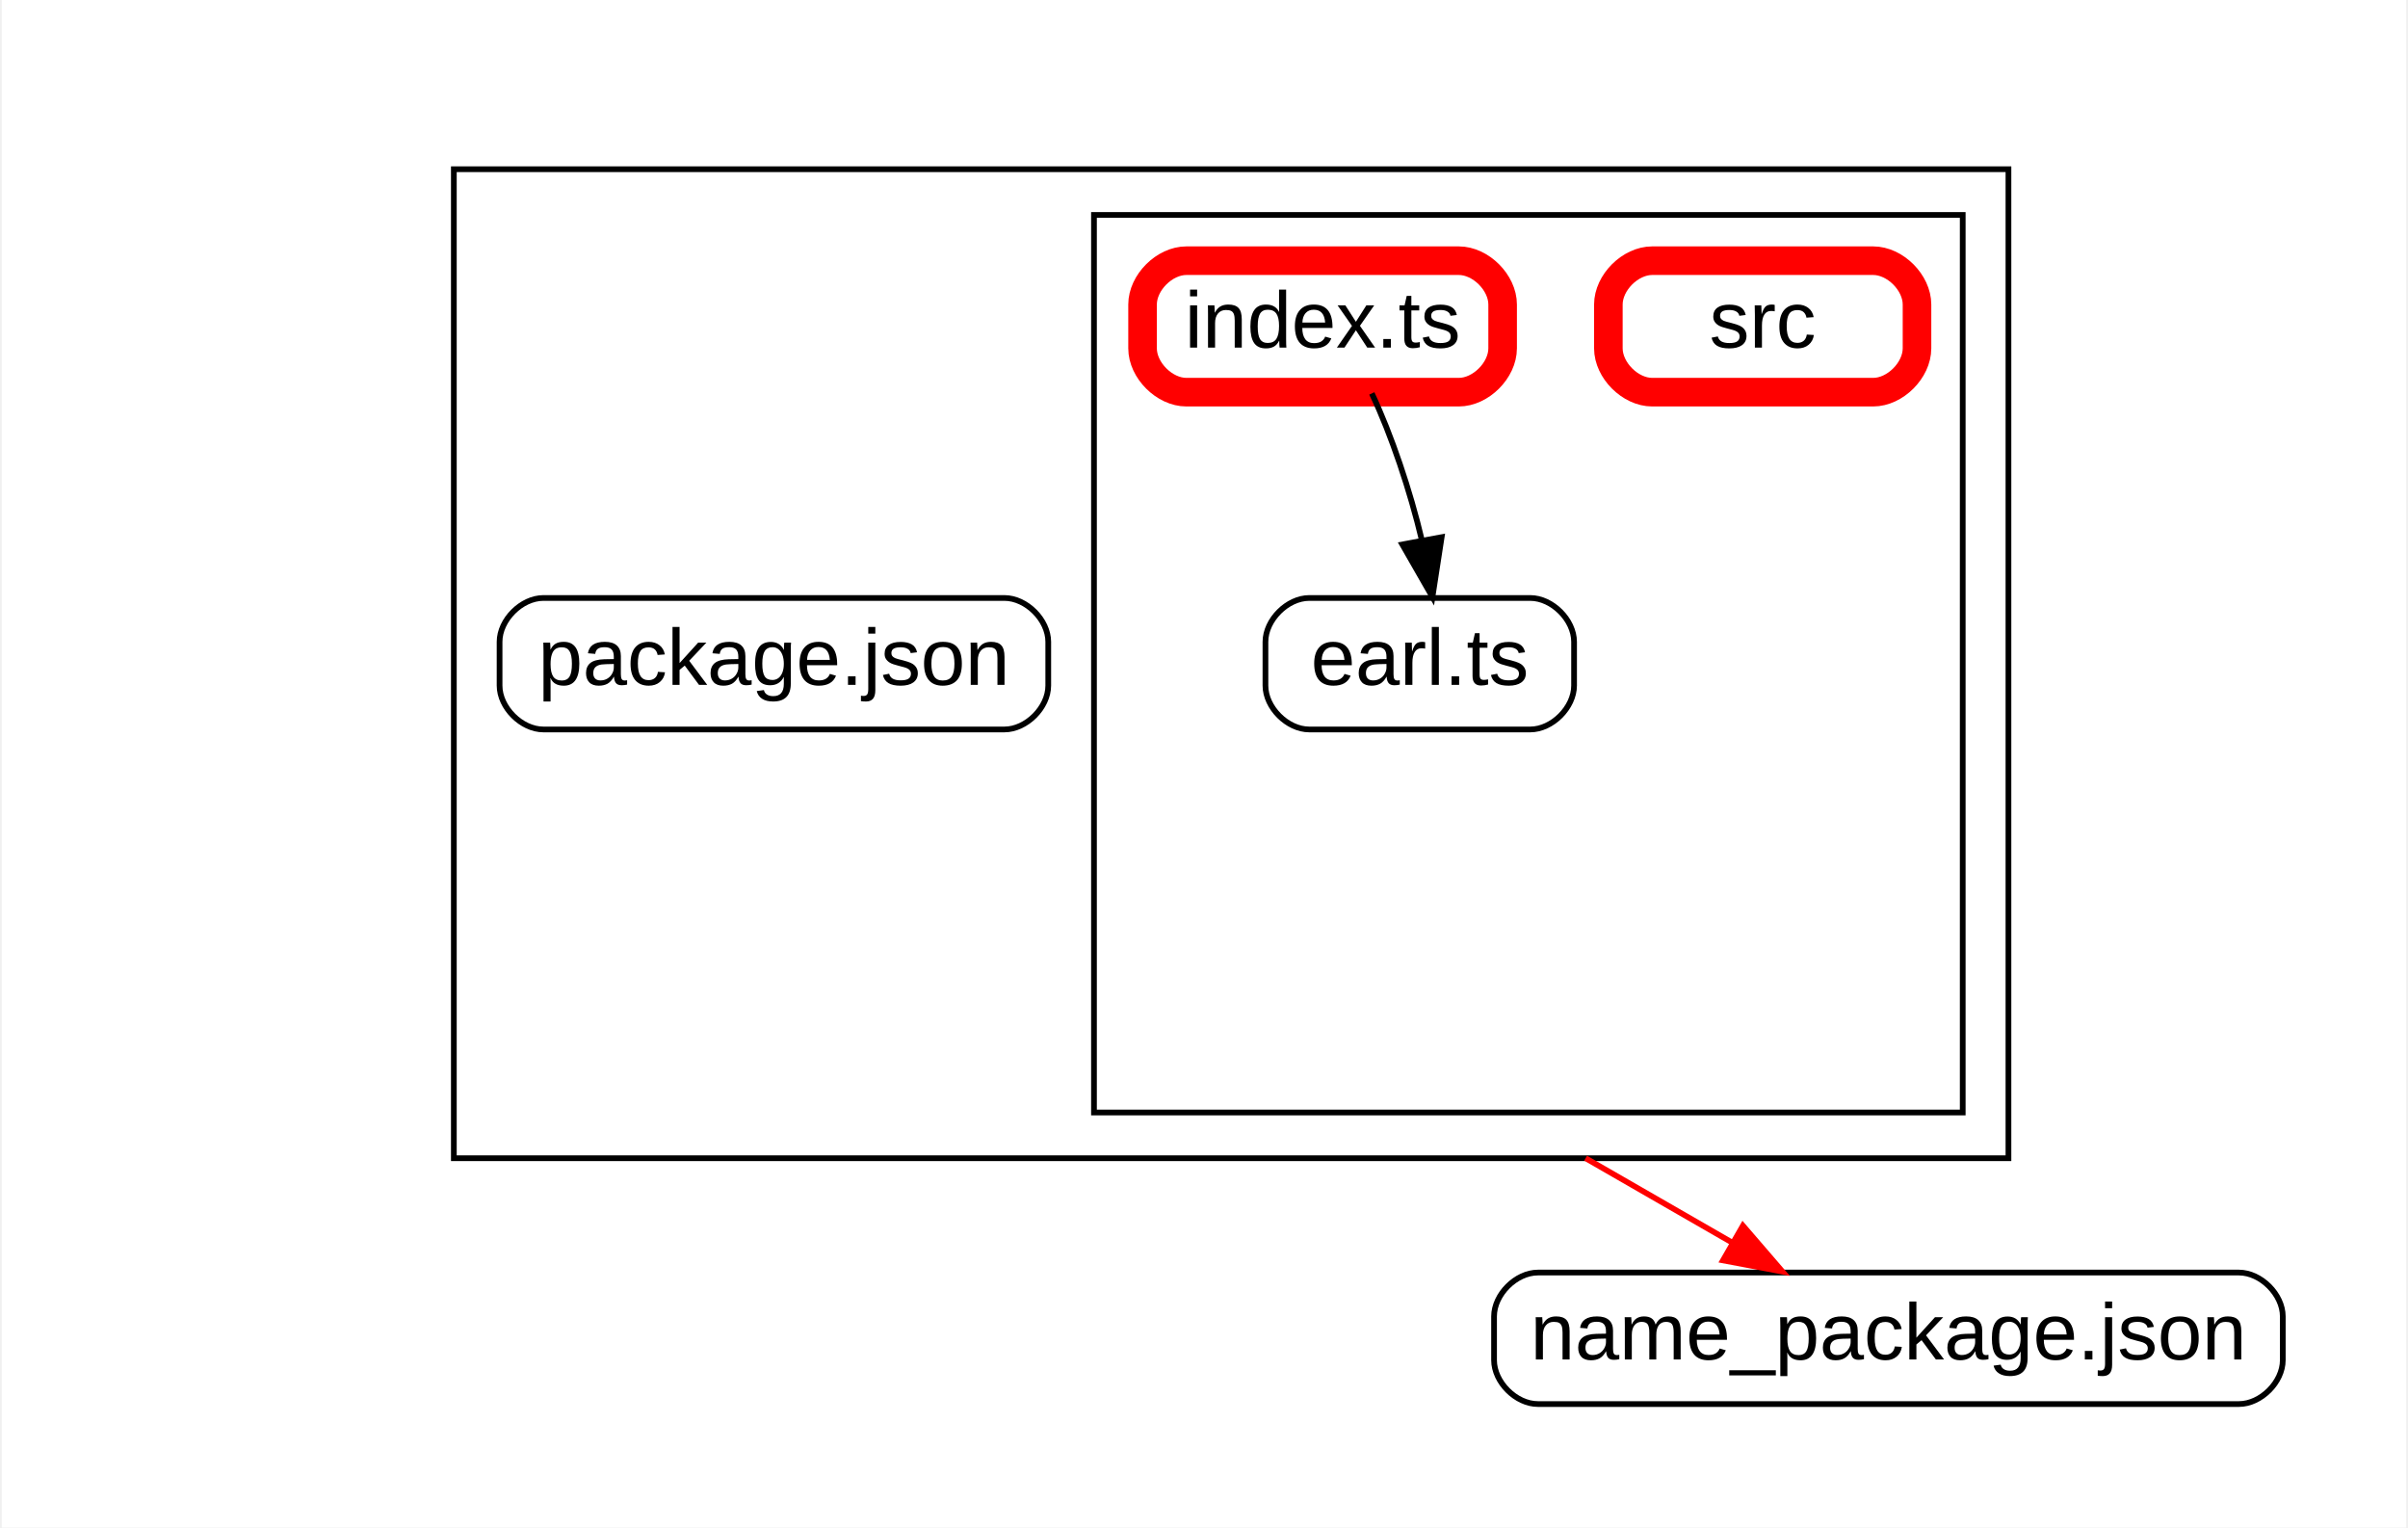
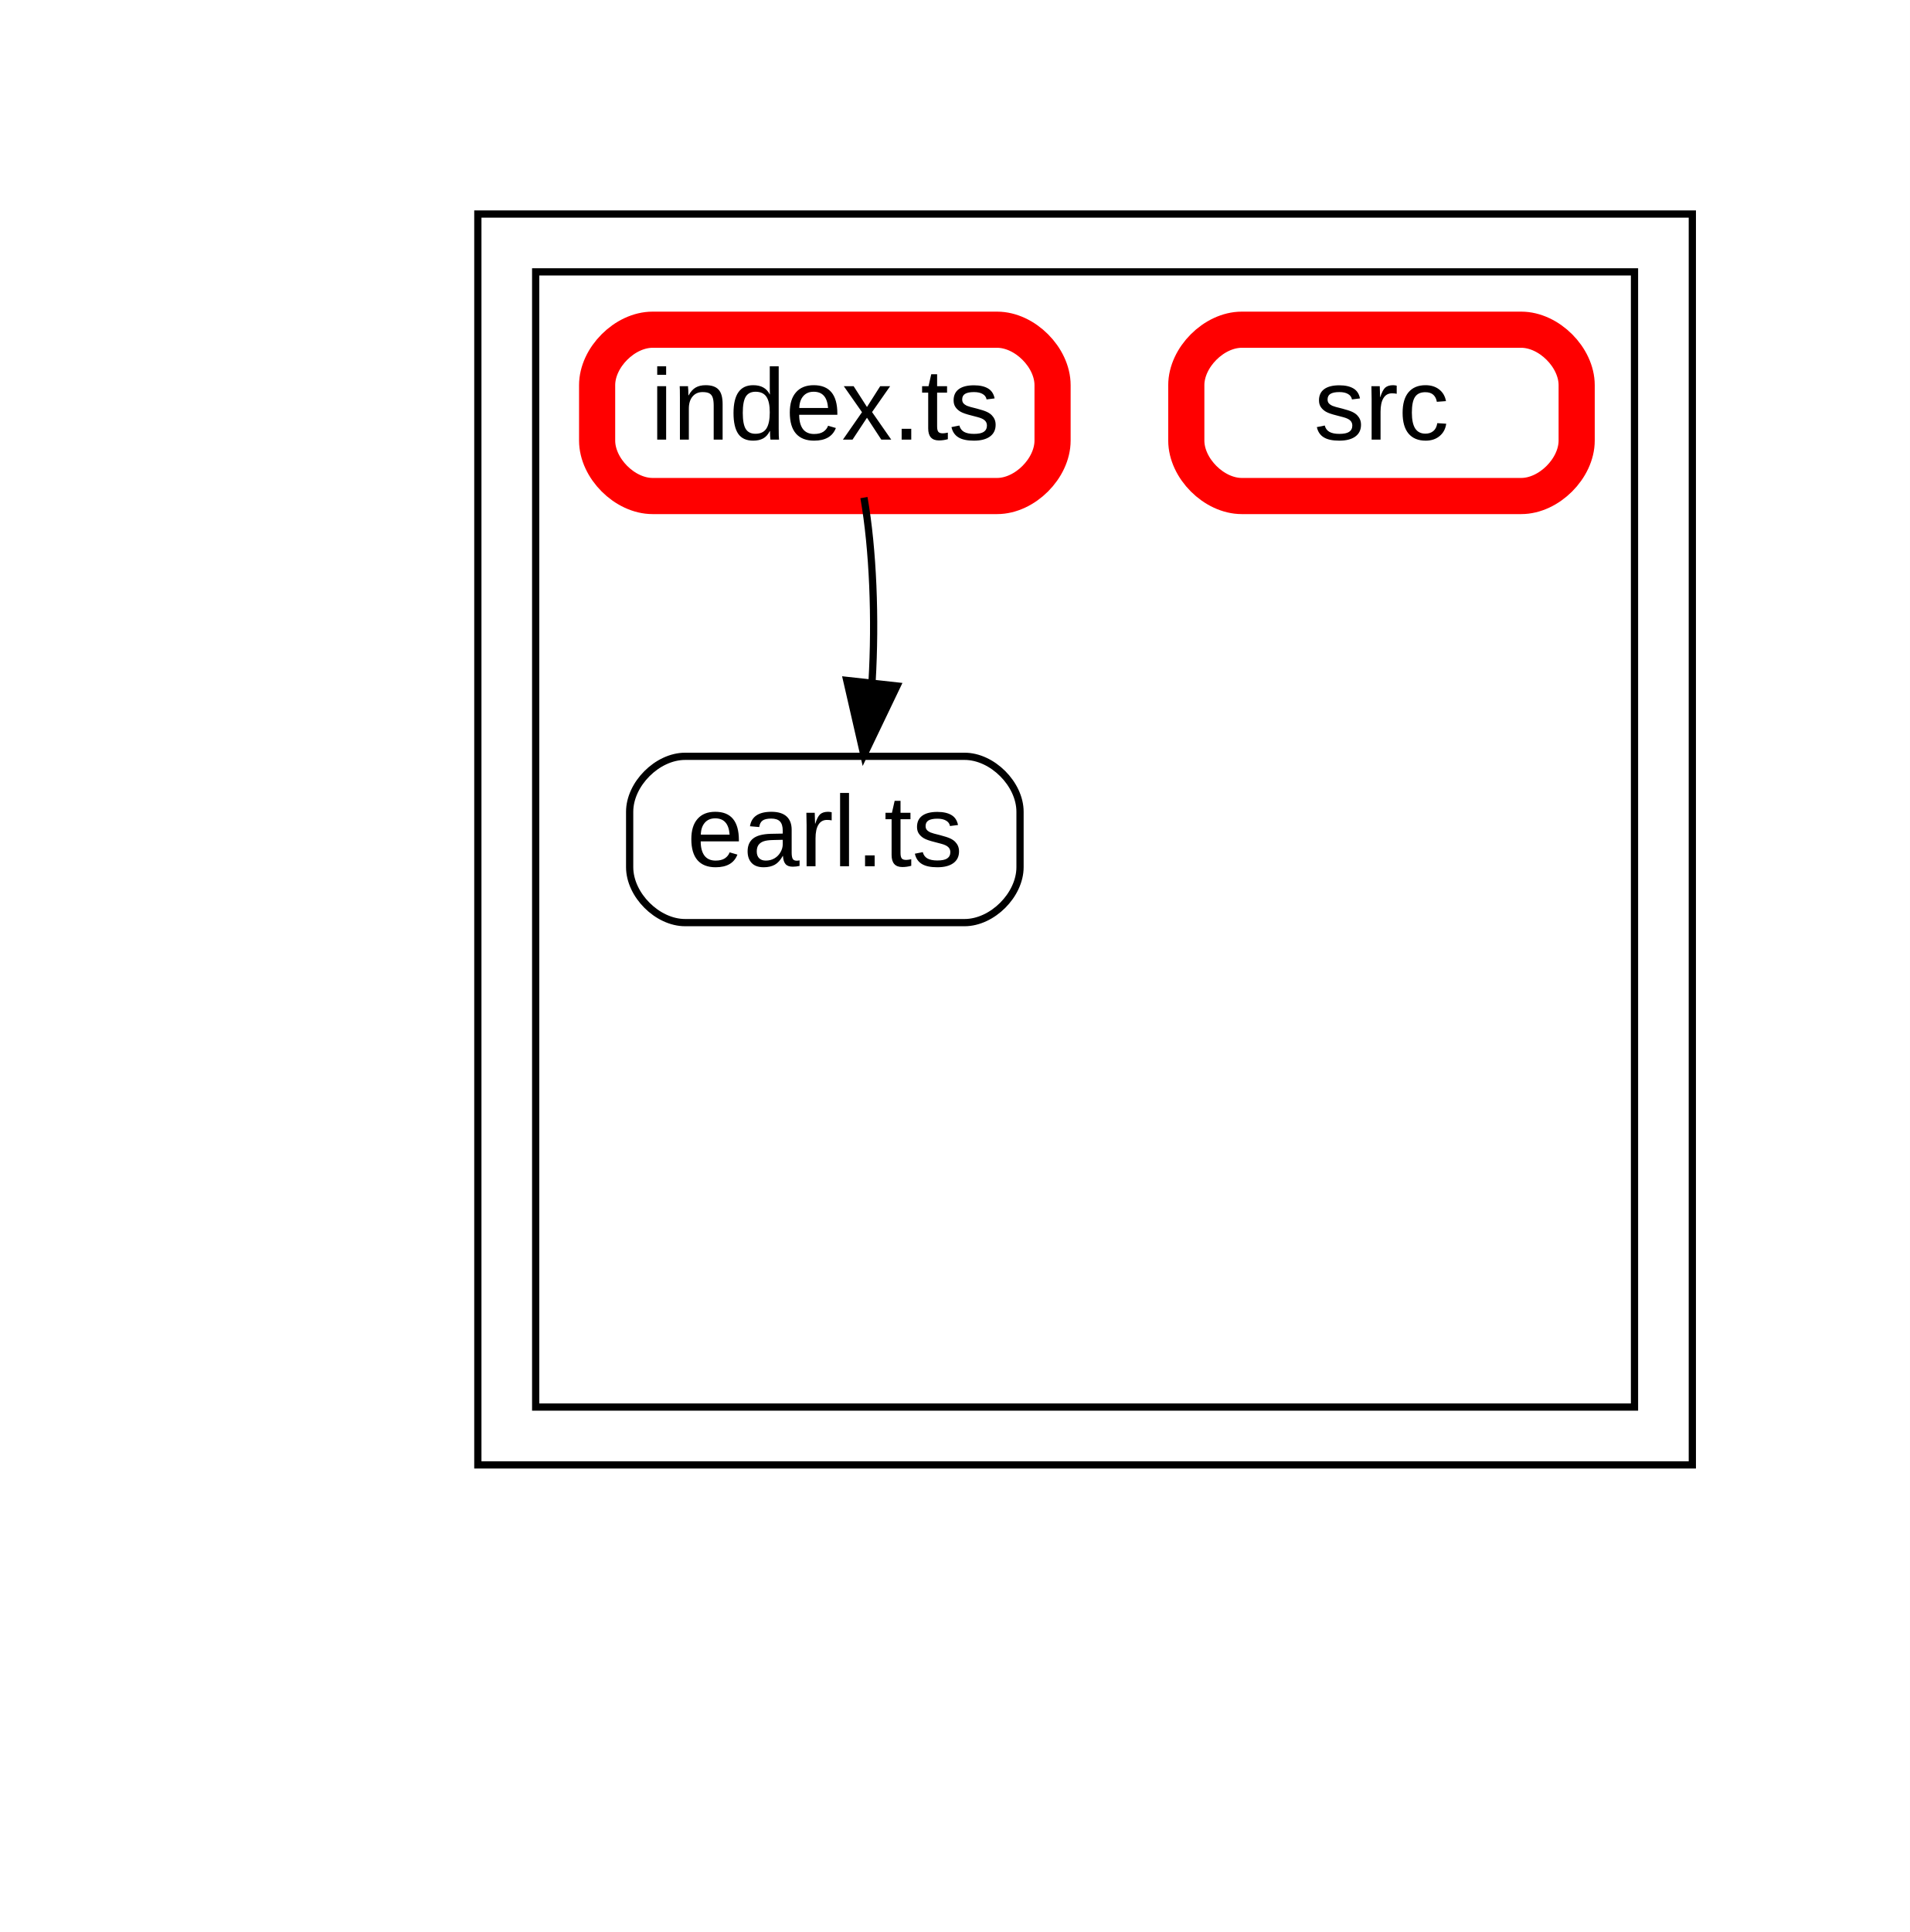
- <svg xmlns="http://www.w3.org/2000/svg" width="421pt" height="267pt" viewBox="0.00 0.00 420.70 267.20">
+ <svg xmlns="http://www.w3.org/2000/svg" width="264pt" height="267pt" viewBox="0.00 0.00 264.20 267.20">
  <g id="graph0" class="graph" transform="scale(1 1) rotate(0) translate(21.6 245.6)">
-     <polygon fill="#ffffff" stroke="transparent" points="-21.6,21.6 -21.6,-245.6 399.1,-245.6 399.1,21.6 -21.6,21.6" />
+     <polygon fill="#ffffff" stroke="transparent" points="-21.6,21.6 -21.6,-245.6 242.6,-245.6 242.6,21.6 -21.6,21.6" />
    <g id="clust1" class="cluster">
-       <polygon fill="#ffffff" stroke="#000000" points="57.5,-43 57.5,-216 329.5,-216 329.5,-43 57.5,-43" />
+       <polygon fill="#ffffff" stroke="#000000" points="44.5,-43 44.5,-216 212.5,-216 212.5,-43 44.5,-43" />
    </g>
    <g id="clust2" class="cluster">
-       <polygon fill="#ffffff" stroke="#000000" points="169.5,-51 169.5,-208 321.5,-208 321.5,-51 169.5,-51" />
+       <polygon fill="#ffffff" stroke="#000000" points="52.5,-51 52.5,-208 204.5,-208 204.5,-51 52.5,-51" />
    </g>
    <g id="node2" class="node">
-       <path fill="none" stroke="#000000" d="M153.83,-141C153.83,-141 73.17,-141 73.17,-141 69.33,-141 65.5,-137.17 65.5,-133.33 65.5,-133.33 65.5,-125.67 65.5,-125.67 65.5,-121.83 69.33,-118 73.17,-118 73.17,-118 153.83,-118 153.83,-118 157.67,-118 161.5,-121.83 161.5,-125.67 161.5,-125.67 161.5,-133.33 161.5,-133.33 161.5,-137.17 157.67,-141 153.83,-141" />
-       <text text-anchor="middle" x="113.5" y="-125.8" font-family="Arial" font-size="14.00" fill="#000000">package.json</text>
+       <path fill="none" stroke="#000000" d="M111.83,-141C111.83,-141 73.17,-141 73.17,-141 69.33,-141 65.5,-137.17 65.5,-133.33 65.5,-133.33 65.5,-125.67 65.5,-125.67 65.5,-121.83 69.33,-118 73.17,-118 73.17,-118 111.83,-118 111.83,-118 115.67,-118 119.5,-121.83 119.5,-125.67 119.5,-125.67 119.5,-133.33 119.5,-133.33 119.5,-137.17 115.67,-141 111.83,-141" />
+       <text text-anchor="middle" x="92.5" y="-125.8" font-family="Arial" font-size="14.00" fill="#000000">earl.ts</text>
    </g>
-     <g id="node4" class="node">
-       <path fill="none" stroke="#000000" d="M369.83,-23C369.83,-23 247.17,-23 247.17,-23 243.33,-23 239.5,-19.17 239.5,-15.33 239.5,-15.33 239.5,-7.67 239.5,-7.67 239.5,-3.83 243.33,0 247.17,0 247.17,0 369.83,0 369.83,0 373.67,0 377.5,-3.83 377.5,-7.67 377.5,-7.67 377.5,-15.33 377.5,-15.33 377.5,-19.17 373.67,-23 369.83,-23" />
-       <text text-anchor="middle" x="308.5" y="-7.8" font-family="Arial" font-size="14.00" fill="#000000">name_package.json</text>
+     <g id="node3" class="node">
+       <path fill="none" stroke="#ff0000" stroke-width="5" d="M188.83,-200C188.83,-200 150.17,-200 150.17,-200 146.33,-200 142.5,-196.17 142.5,-192.33 142.5,-192.33 142.5,-184.67 142.5,-184.67 142.5,-180.83 146.33,-177 150.17,-177 150.17,-177 188.83,-177 188.83,-177 192.67,-177 196.5,-180.83 196.5,-184.67 196.5,-184.67 196.5,-192.33 196.5,-192.33 196.5,-196.17 192.67,-200 188.83,-200" />
+       <text text-anchor="middle" x="169.5" y="-184.8" font-family="Arial" font-size="14.00" fill="#000000">src</text>
+     </g>
+     <g id="node5" class="node">
+       <path fill="none" stroke="#ff0000" stroke-width="5" d="M116.33,-200C116.33,-200 68.67,-200 68.67,-200 64.83,-200 61,-196.17 61,-192.33 61,-192.33 61,-184.67 61,-184.67 61,-180.83 64.83,-177 68.67,-177 68.67,-177 116.33,-177 116.33,-177 120.17,-177 124,-180.83 124,-184.67 124,-184.67 124,-192.33 124,-192.33 124,-196.17 120.17,-200 116.33,-200" />
+       <text text-anchor="middle" x="92.5" y="-184.8" font-family="Arial" font-size="14.00" fill="#000000">index.ts</text>
    </g>
    <g id="edge7" class="edge">
-       <path fill="none" stroke="#ff0000" d="M255.52,-43C264.27,-37.97 273.16,-32.85 281.1,-28.28" />
-       <polygon fill="#ff0000" stroke="#ff0000" points="283.04,-31.2 289.96,-23.17 279.55,-25.13 283.04,-31.2" />
-     </g>
-     <g id="node5" class="node">
-       <path fill="none" stroke="#000000" d="M245.83,-141C245.83,-141 207.17,-141 207.17,-141 203.33,-141 199.5,-137.17 199.5,-133.33 199.5,-133.33 199.5,-125.67 199.5,-125.67 199.5,-121.83 203.33,-118 207.17,-118 207.17,-118 245.83,-118 245.83,-118 249.67,-118 253.5,-121.83 253.5,-125.67 253.5,-125.67 253.5,-133.33 253.5,-133.33 253.5,-137.17 249.67,-141 245.83,-141" />
-       <text text-anchor="middle" x="226.5" y="-125.8" font-family="Arial" font-size="14.00" fill="#000000">earl.ts</text>
-     </g>
-     <g id="node6" class="node">
-       <path fill="none" stroke="#ff0000" stroke-width="5" d="M305.83,-200C305.83,-200 267.17,-200 267.17,-200 263.33,-200 259.5,-196.17 259.5,-192.33 259.5,-192.33 259.5,-184.67 259.5,-184.67 259.5,-180.83 263.33,-177 267.17,-177 267.17,-177 305.83,-177 305.83,-177 309.67,-177 313.5,-180.83 313.5,-184.67 313.5,-184.67 313.5,-192.33 313.5,-192.33 313.5,-196.17 309.67,-200 305.83,-200" />
-       <text text-anchor="middle" x="286.5" y="-184.8" font-family="Arial" font-size="14.00" fill="#000000">src</text>
-     </g>
-     <g id="node7" class="node">
-       <path fill="none" stroke="#ff0000" stroke-width="5" d="M233.33,-200C233.33,-200 185.67,-200 185.67,-200 181.83,-200 178,-196.17 178,-192.33 178,-192.33 178,-184.67 178,-184.67 178,-180.83 181.83,-177 185.67,-177 185.67,-177 233.33,-177 233.33,-177 237.17,-177 241,-180.83 241,-184.67 241,-184.67 241,-192.33 241,-192.33 241,-196.17 237.17,-200 233.33,-200" />
-       <text text-anchor="middle" x="209.5" y="-184.8" font-family="Arial" font-size="14.00" fill="#000000">index.ts</text>
-     </g>
-     <g id="edge9" class="edge">
-       <path fill="none" stroke="black" d="M218.11,-176.78C221.54,-169.53 224.83,-159.74 226.89,-151.02" />
-       <polygon fill="black" stroke="black" points="230.33,-151.64 228.72,-141.17 223.45,-150.36 230.33,-151.64" />
+       <path fill="none" stroke="black" d="M97.91,-176.78C99.17,-169.61 99.54,-159.95 99.03,-151.31" />
+       <polygon fill="black" stroke="black" points="102.48,-150.73 97.9,-141.17 95.53,-151.5 102.48,-150.73" />
    </g>
  </g>
</svg>
